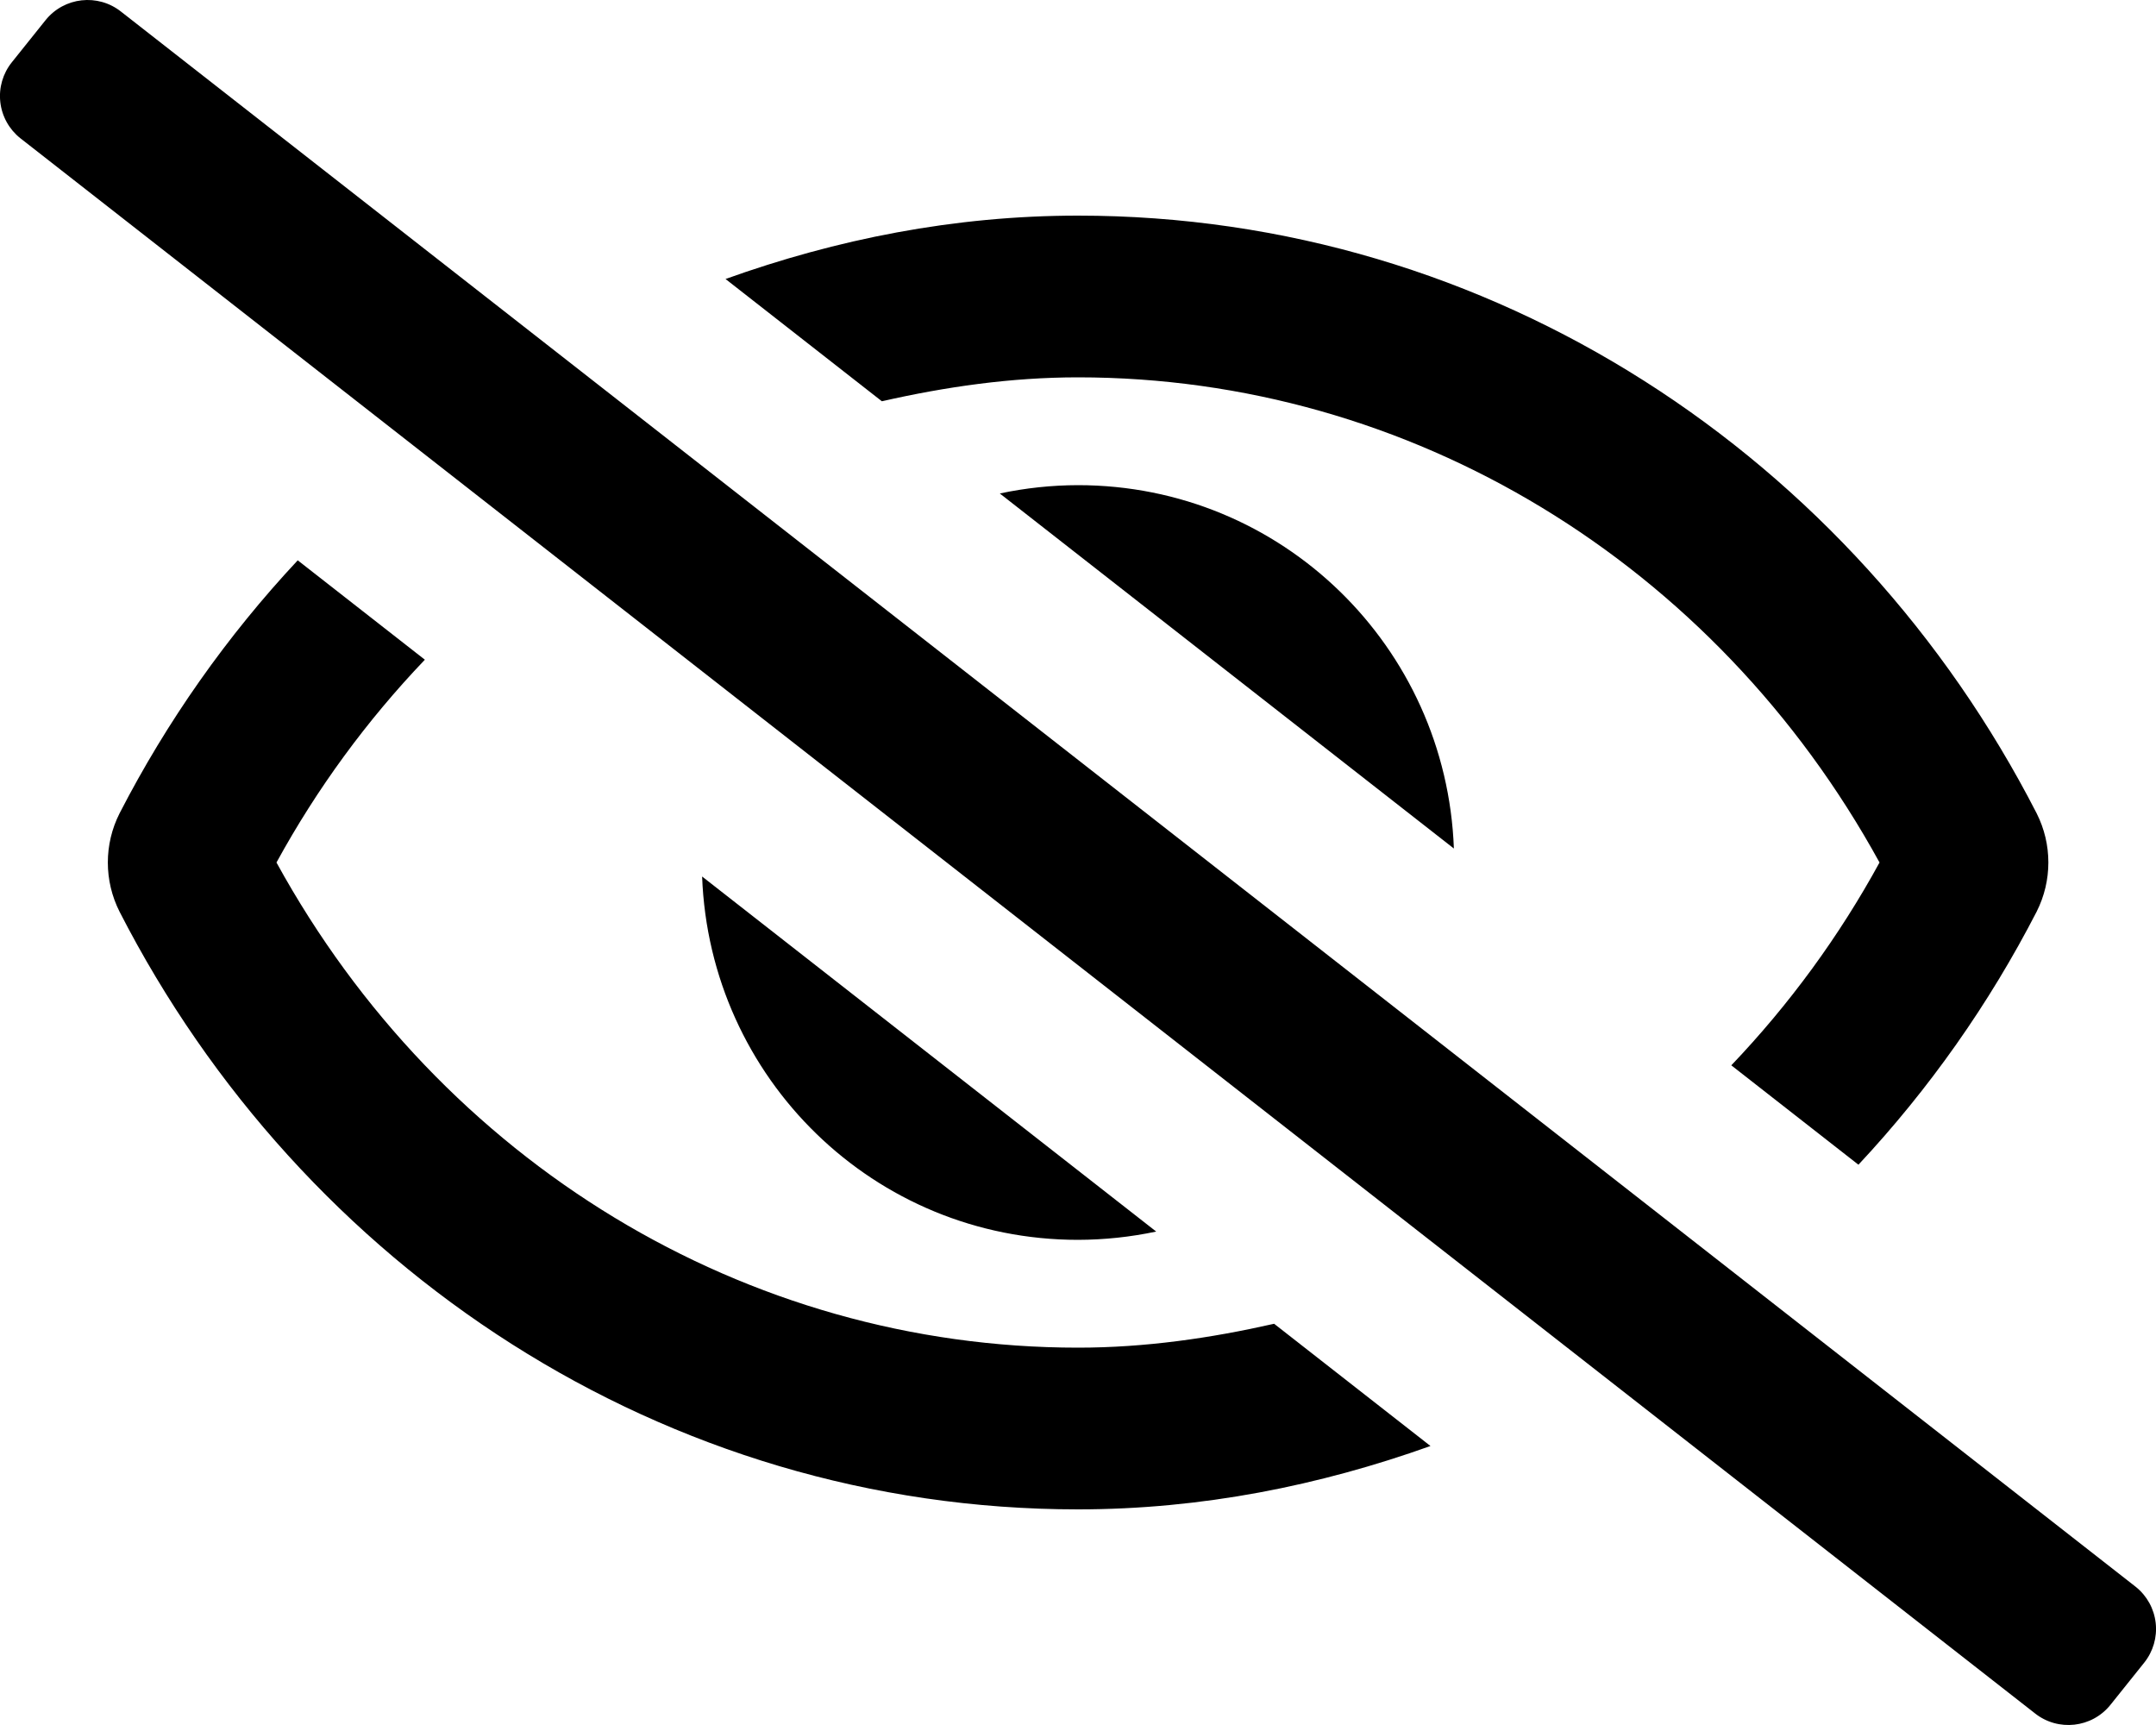
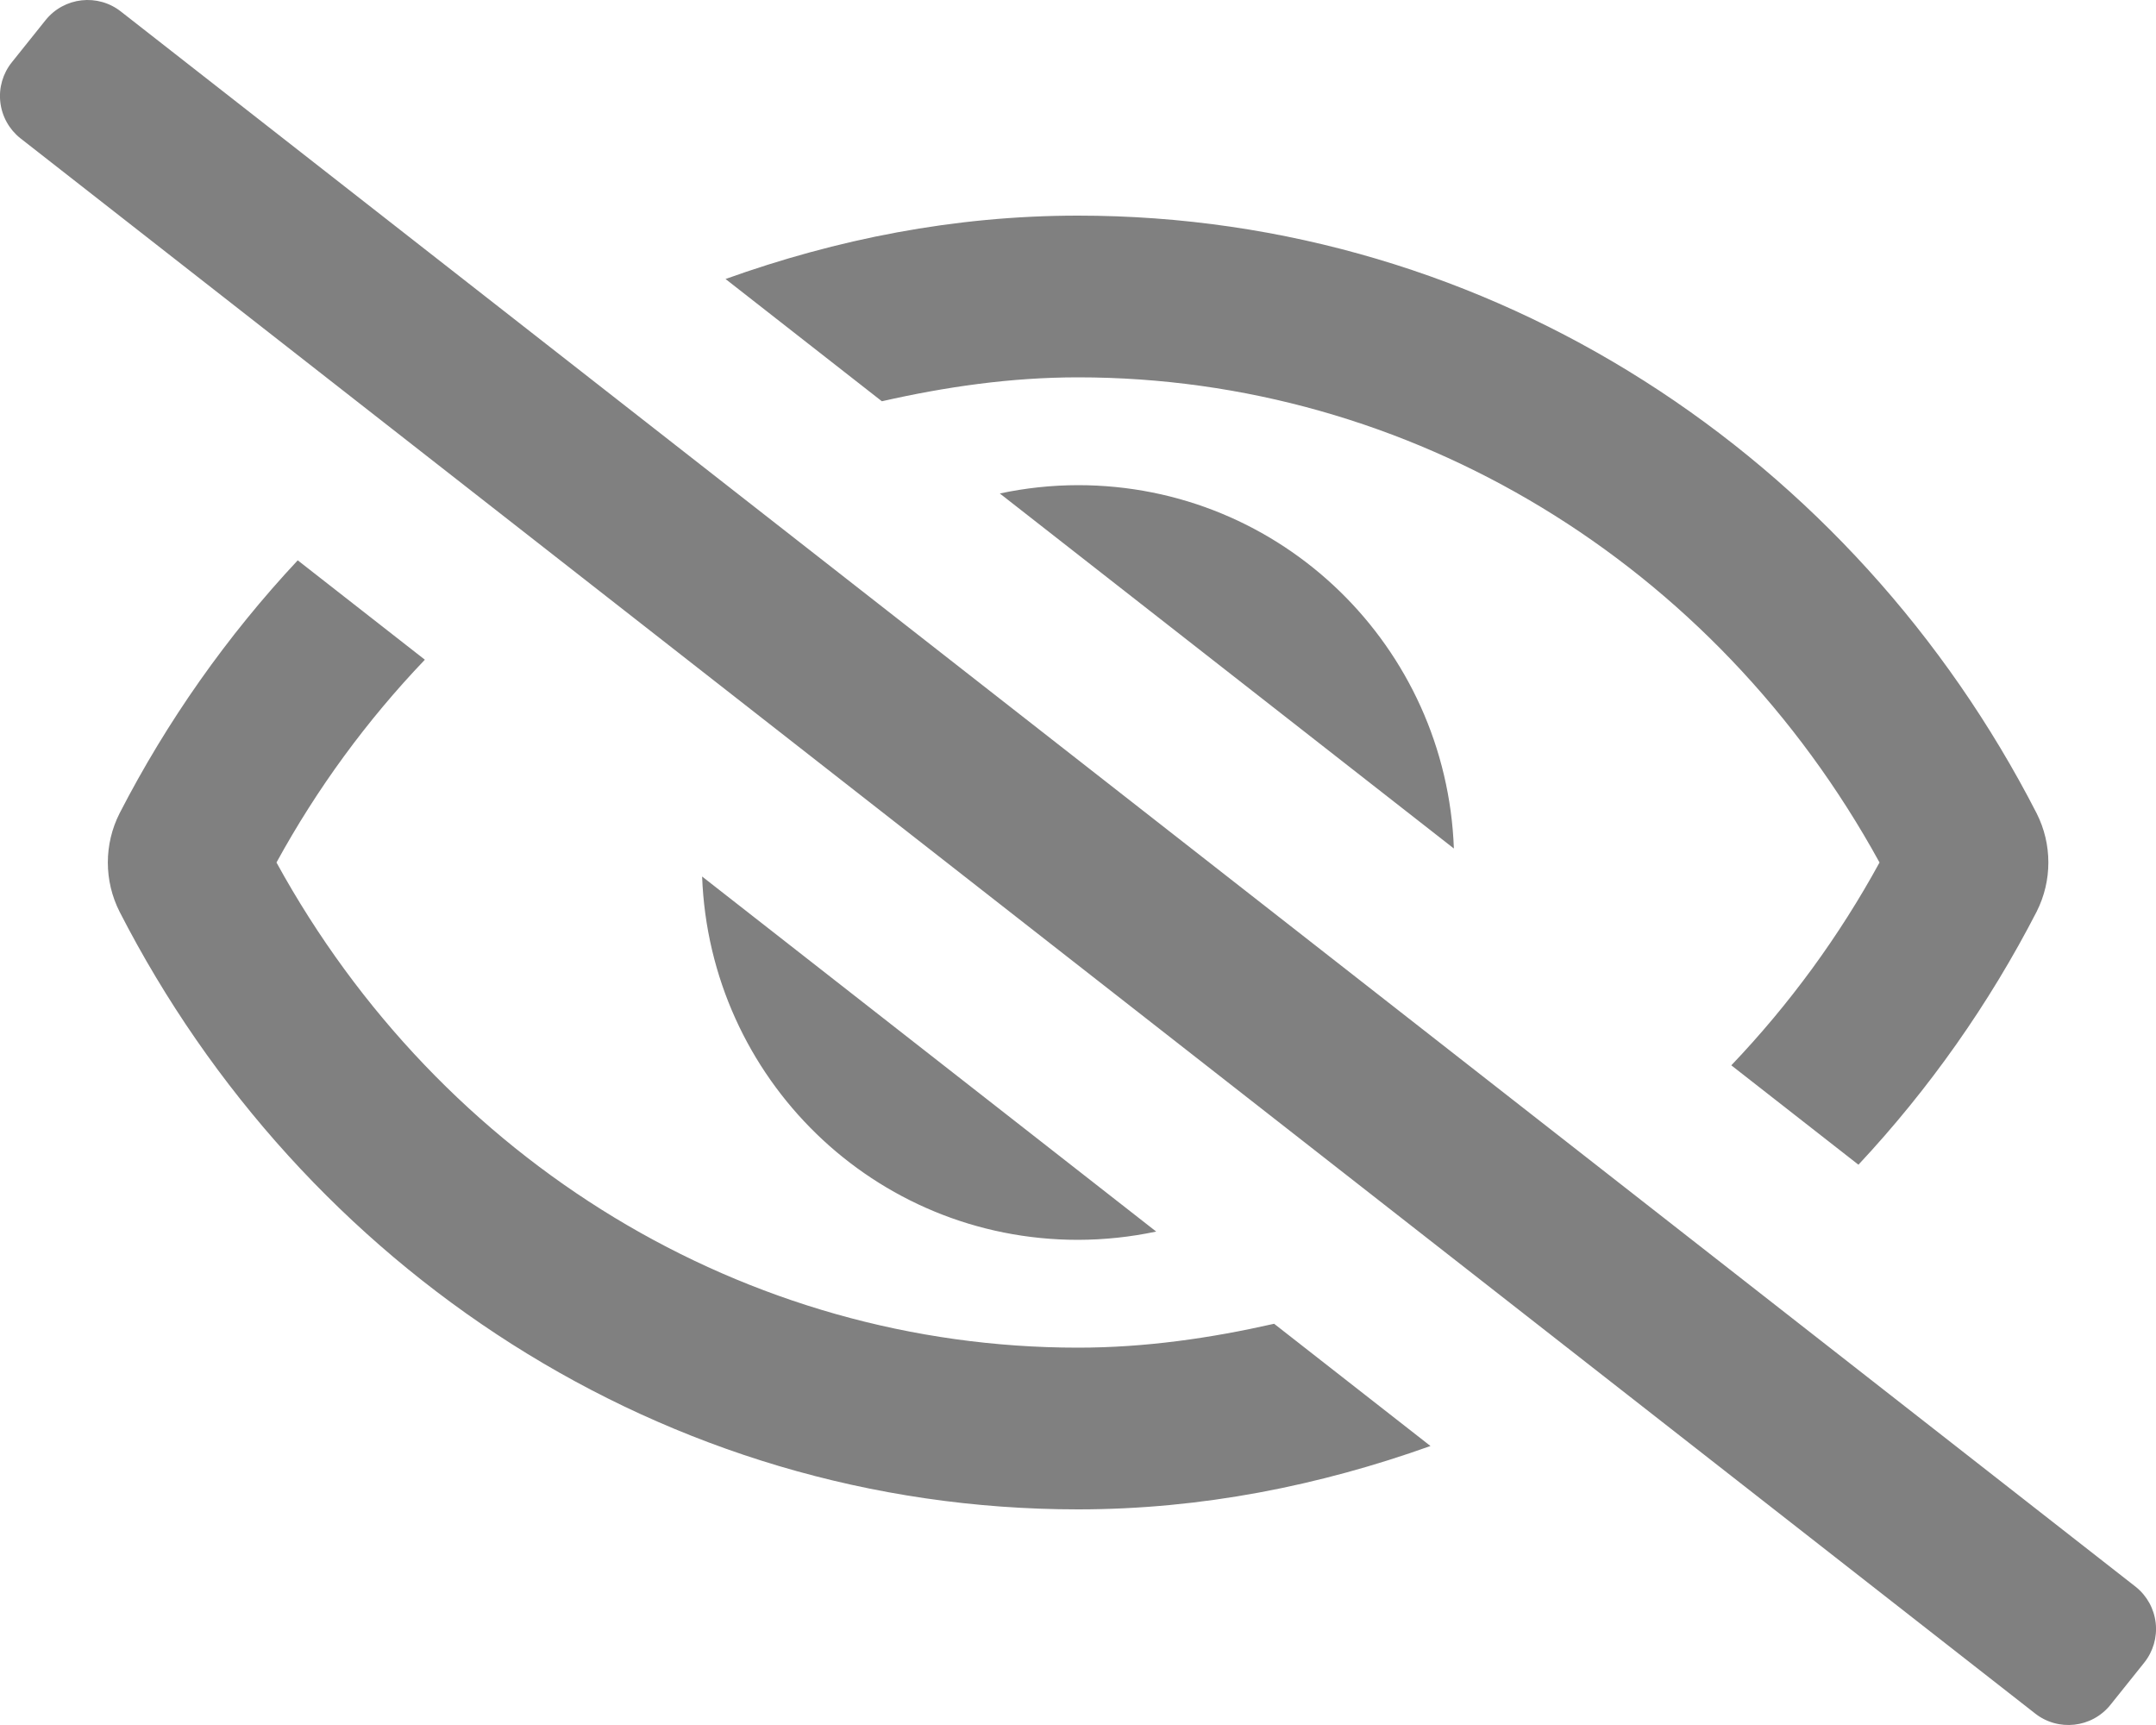
<svg xmlns="http://www.w3.org/2000/svg" viewBox="0 0 640 512">
-   <path d="M634 471L36 3.51A16 16 0 0 0 13.51 6l-10 12.49A16 16 0 0 0 6 41l598 467.49a16 16 0 0 0 22.49-2.49l10-12.49A16 16 0 0 0 634 471zM296.79 146.47l134.79 105.38C429.36 191.91 380.48 144 320 144a112.26 112.26 0 0 0-23.21 2.47zm46.42 219.07L208.42 260.16C210.65 320.09 259.53 368 320 368a113 113 0 0 0 23.21-2.46zM320 112c98.65 0 189.09 55 237.93 144a285.53 285.53 0 0 1-44 60.2l37.74 29.5a333.7 333.7 0 0 0 52.9-75.11 32.35 32.35 0 0 0 0-29.19C550.29 135.59 442.93 64 320 64c-36.7 0-71.71 7-104.63 18.81l46.41 36.29c18.94-4.3 38.34-7.1 58.22-7.1zm0 288c-98.65 0-189.08-55-237.93-144a285.47 285.47 0 0 1 44.05-60.19l-37.74-29.5a333.6 333.6 0 0 0-52.89 75.1 32.35 32.35 0 0 0 0 29.19C89.72 376.41 197.08 448 320 448c36.7 0 71.71-7.05 104.63-18.81l-46.41-36.28C359.28 397.2 339.89 400 320 400z" />
+   <path fill="gray" d="M634 471L36 3.51A16 16 0 0 0 13.51 6l-10 12.49A16 16 0 0 0 6 41l598 467.49a16 16 0 0 0 22.49-2.49l10-12.49A16 16 0 0 0 634 471zM296.79 146.47l134.79 105.38C429.36 191.91 380.48 144 320 144a112.26 112.26 0 0 0-23.21 2.47zm46.42 219.07L208.42 260.16C210.65 320.09 259.53 368 320 368a113 113 0 0 0 23.21-2.46zM320 112c98.65 0 189.09 55 237.93 144a285.53 285.53 0 0 1-44 60.2l37.74 29.5a333.7 333.7 0 0 0 52.9-75.11 32.35 32.35 0 0 0 0-29.19C550.29 135.59 442.93 64 320 64c-36.7 0-71.71 7-104.63 18.81l46.41 36.29c18.94-4.3 38.34-7.1 58.22-7.1zm0 288c-98.65 0-189.08-55-237.93-144a285.47 285.47 0 0 1 44.05-60.19l-37.74-29.5a333.6 333.6 0 0 0-52.89 75.1 32.35 32.35 0 0 0 0 29.19C89.72 376.41 197.08 448 320 448c36.7 0 71.71-7.05 104.63-18.81l-46.41-36.28C359.28 397.2 339.89 400 320 400z" />
</svg>
